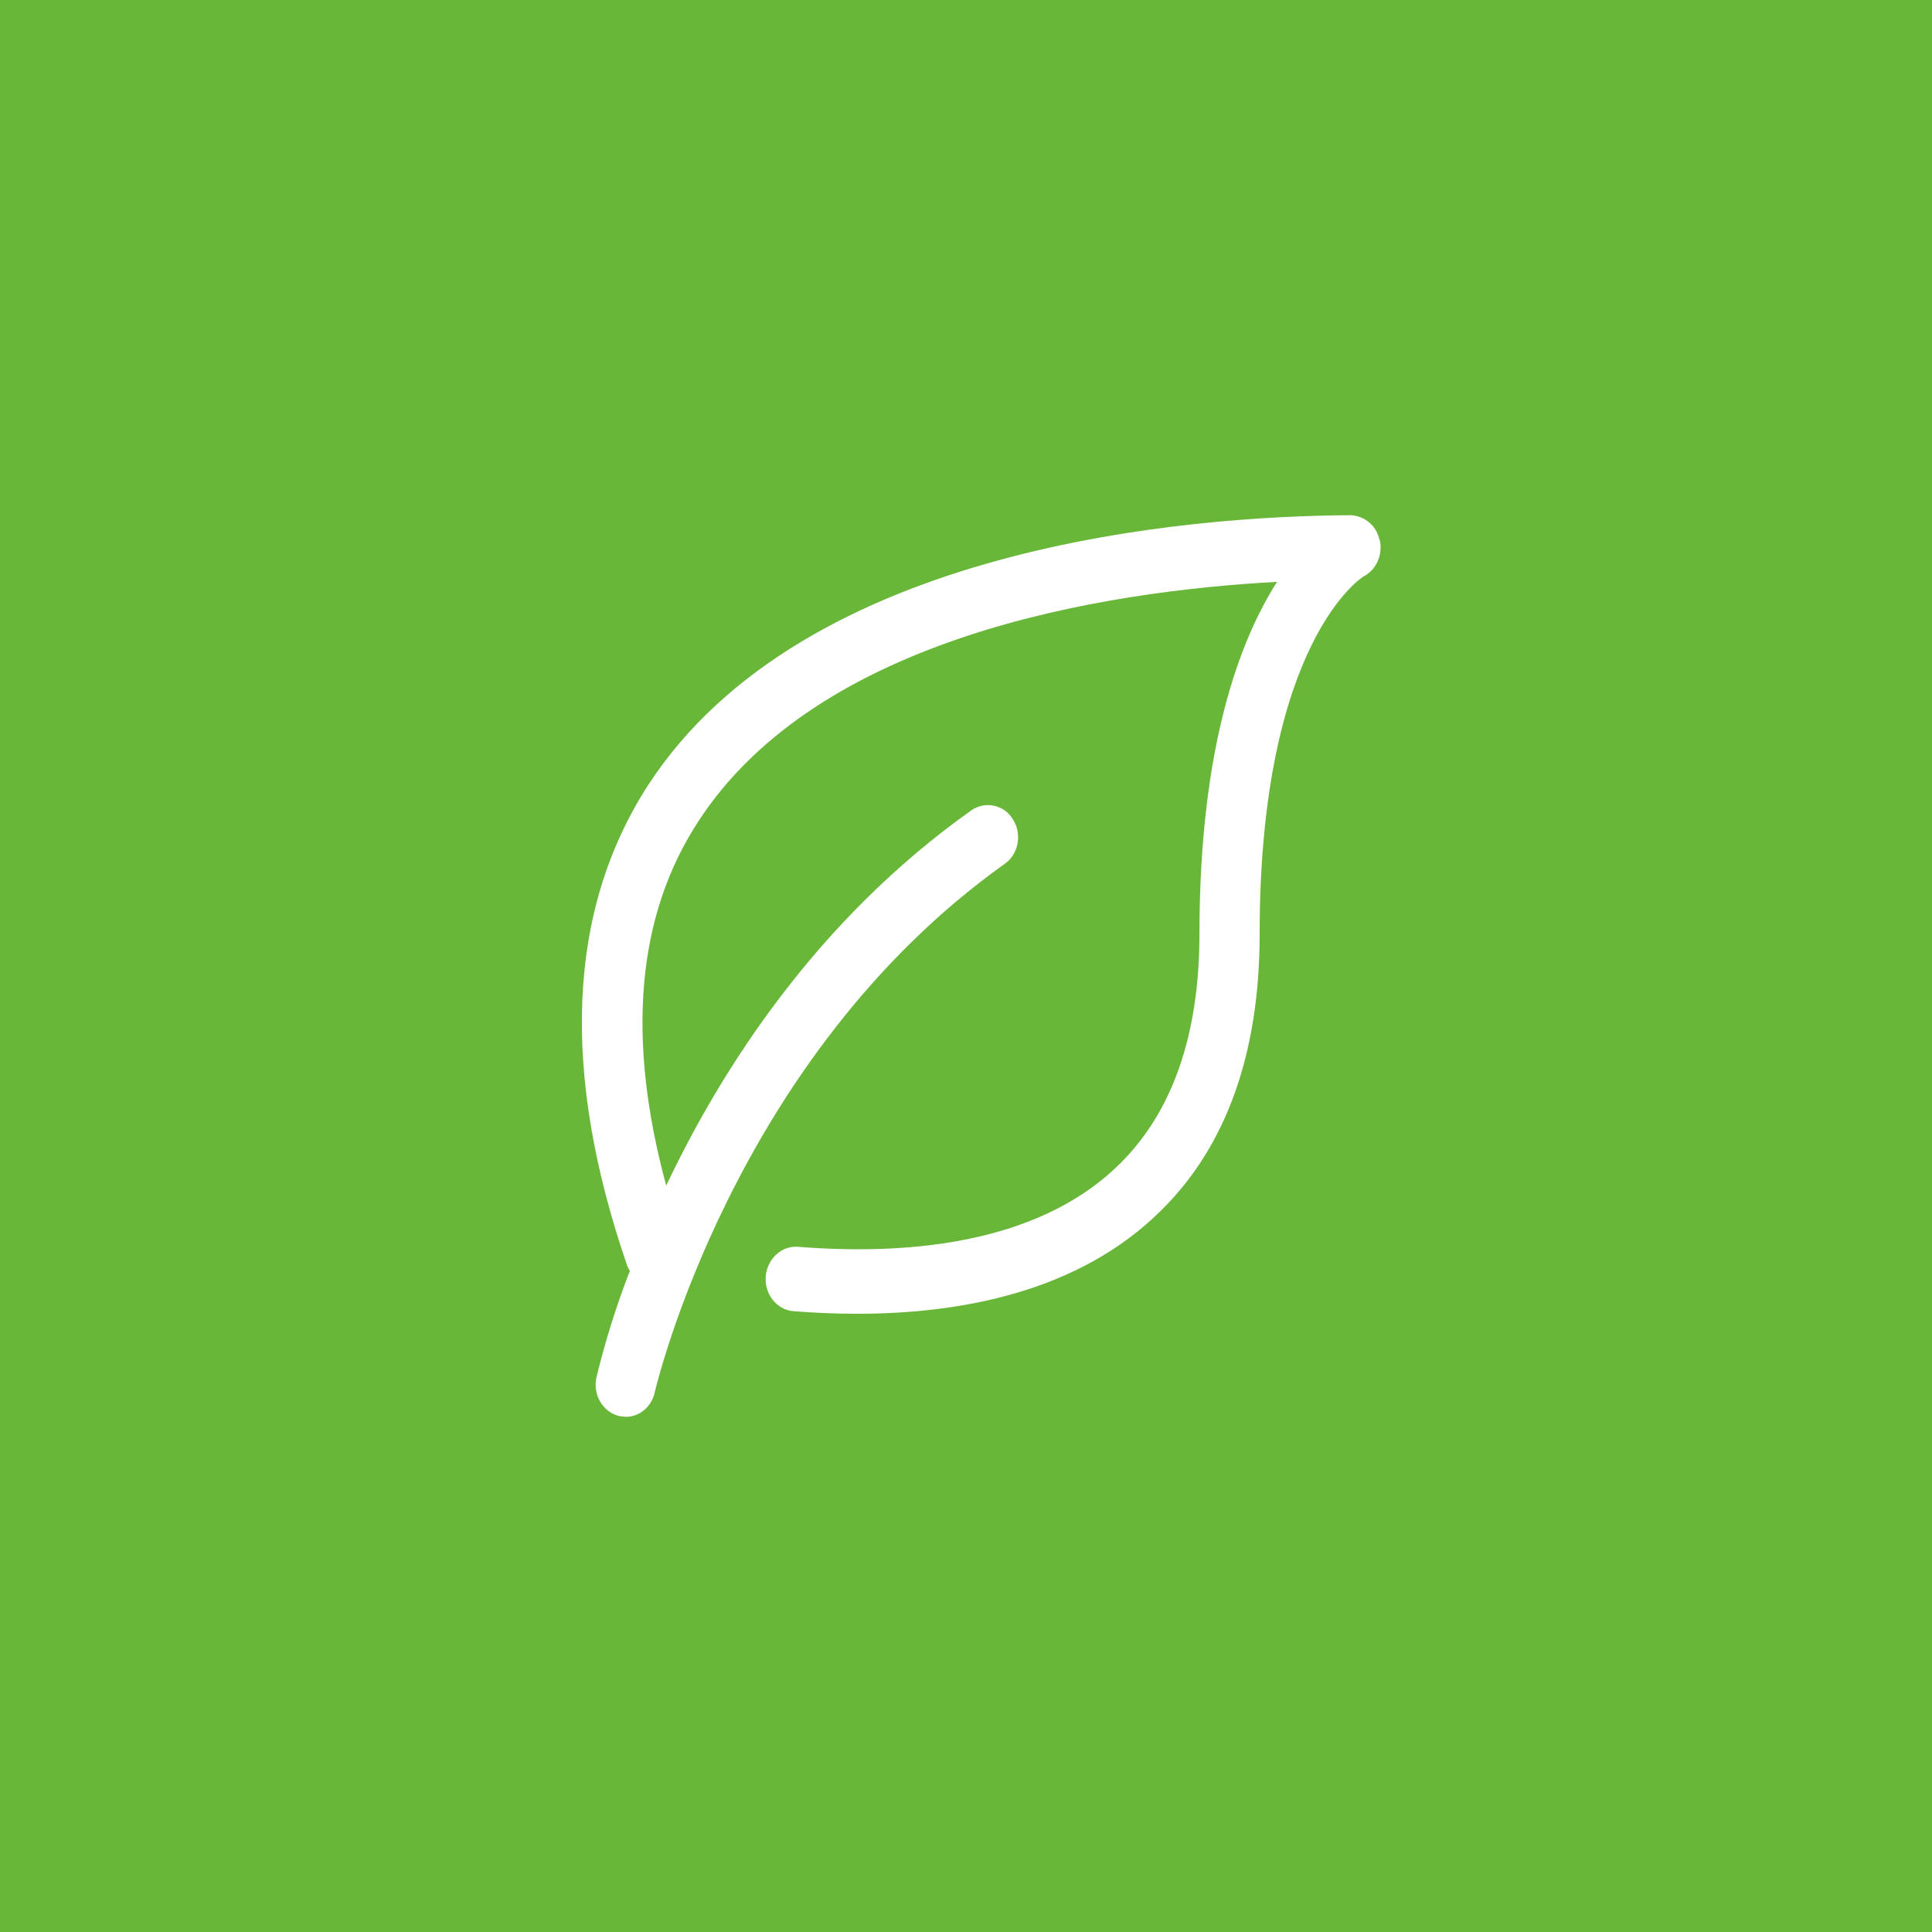
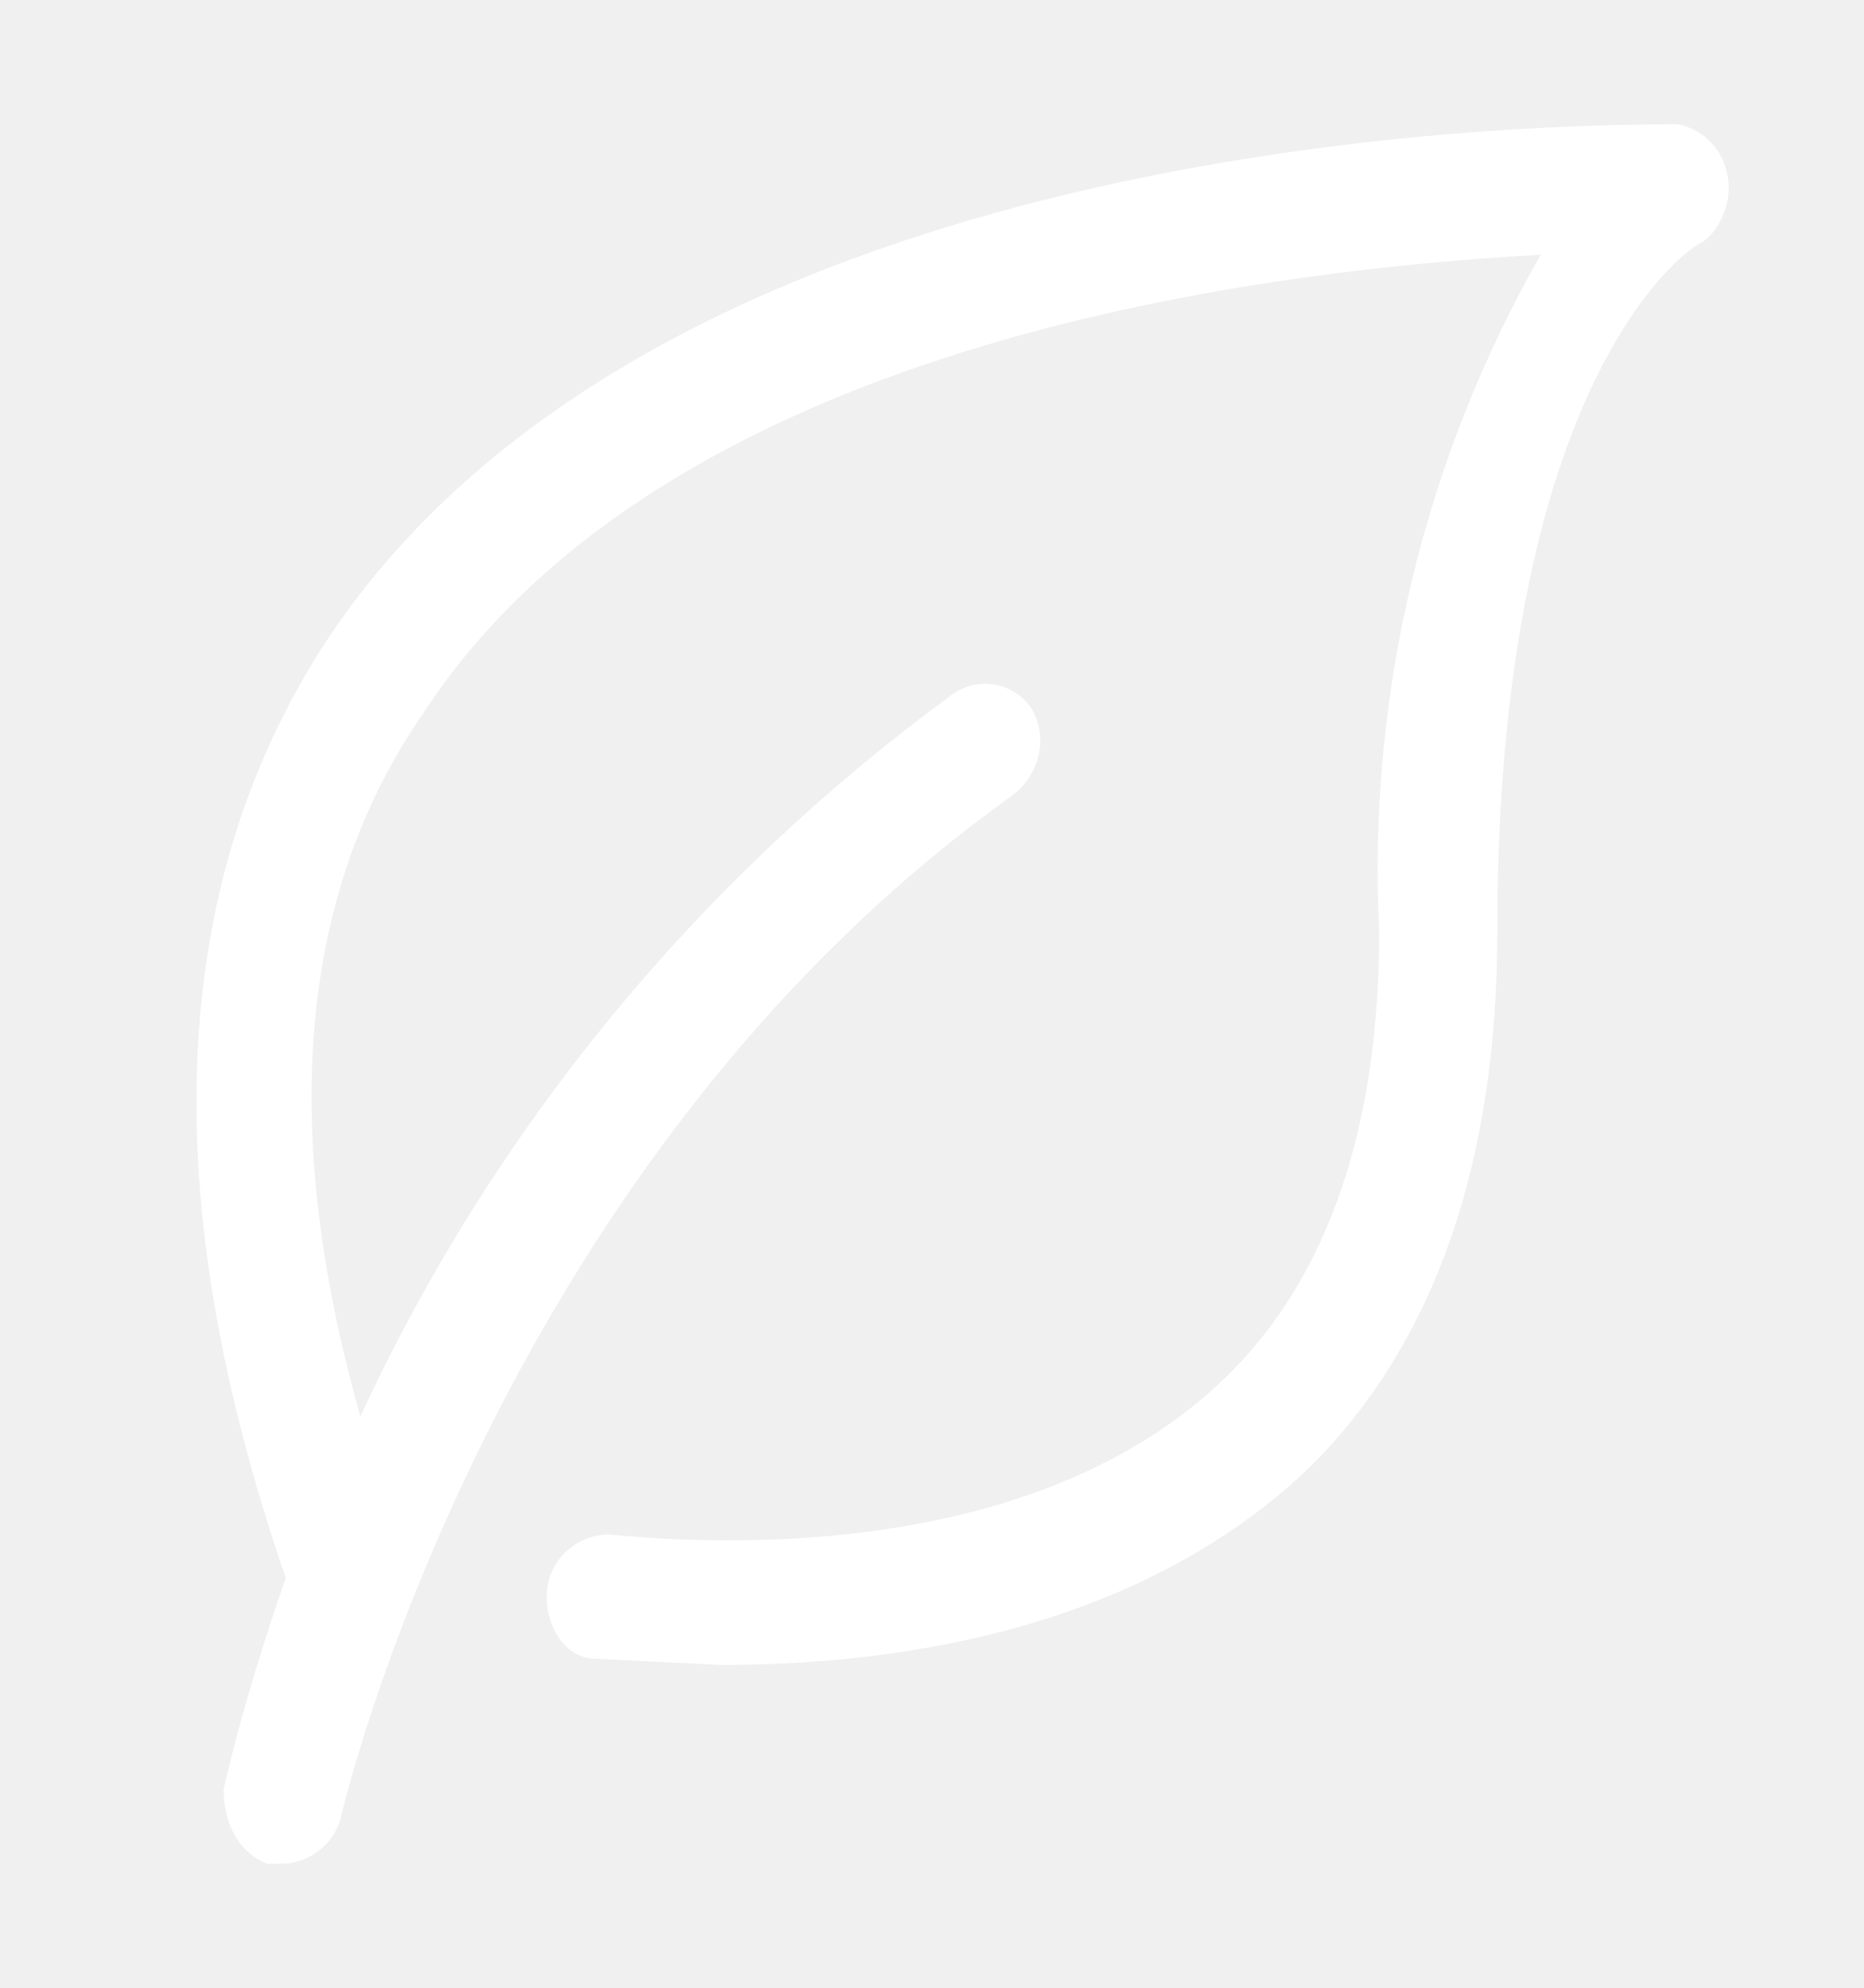
- <svg xmlns="http://www.w3.org/2000/svg" width="60" height="60" fill="none">
-   <path fill="#68B738" d="M0 0h60v60H0z" />
+ <svg xmlns="http://www.w3.org/2000/svg" width="30" height="32" fill="none">
  <g clip-path="url(#clip0)">
-     <path d="M42.84 16.77a.95.95 0 00-.9-.77h-.01c-4.94.03-16.95.92-21.8 8.38-2.51 3.88-2.73 8.91-.64 14.96l.07.13a25.93 25.93 0 00-1.04 3.32c-.11.54.21 1.07.72 1.19l.2.02c.43 0 .81-.32.9-.79.03-.1 2.42-10.37 10.86-16.38.43-.3.55-.92.26-1.38a.9.9 0 00-1.3-.28c-4.79 3.4-7.74 8-9.47 11.65-1.24-4.57-.92-8.37.99-11.3 3.74-5.77 12.62-7.16 17.98-7.45-1.15 1.8-2.41 5.1-2.41 10.93 0 3.12-.83 5.52-2.47 7.14-2.62 2.6-6.88 2.83-10 2.58-.51-.04-.96.38-1 .93-.04.55.35 1.03.86 1.07.63.05 1.3.08 1.98.08 3.18 0 6.87-.66 9.43-3.2 2.04-2 3.07-4.9 3.07-8.6 0-9.1 3.22-11.1 3.23-11.1.4-.21.6-.68.5-1.13z" fill="#fff" />
+     <path d="M27.8 2.8A1 1 0 0027 2c-5 0-17 1-21.8 8.4-2.5 3.9-2.7 8.9-.6 15-.7 2-1 3.4-1 3.4 0 .5.2 1 .7 1.2h.2a1 1 0 001-.8s2.4-10.4 10.8-16.4c.4-.3.6-.9.3-1.4a.9.9 0 00-1.3-.2 30 30 0 00-9.5 11.6c-1.3-4.6-1-8.4 1-11.3 3.7-5.7 12.6-7.1 18-7.4A20 20 0 0022.2 15c0 3.1-.8 5.5-2.4 7.1-2.6 2.6-6.9 2.9-10 2.6-.5 0-1 .4-1 1 0 .5.3 1 .8 1l2 .1c3.2 0 6.9-.7 9.5-3.2 2-2 3-4.9 3-8.6 0-9.1 3.2-11.1 3.3-11.1.3-.2.5-.7.4-1.1z" fill="#fff" />
  </g>
  <defs>
    <clipPath id="clip0">
-       <path fill="#fff" transform="translate(15 14)" d="M0 0h30v32H0z" />
+       <path fill="#fff" d="M0 0h30v32H0z" />
    </clipPath>
  </defs>
</svg>
